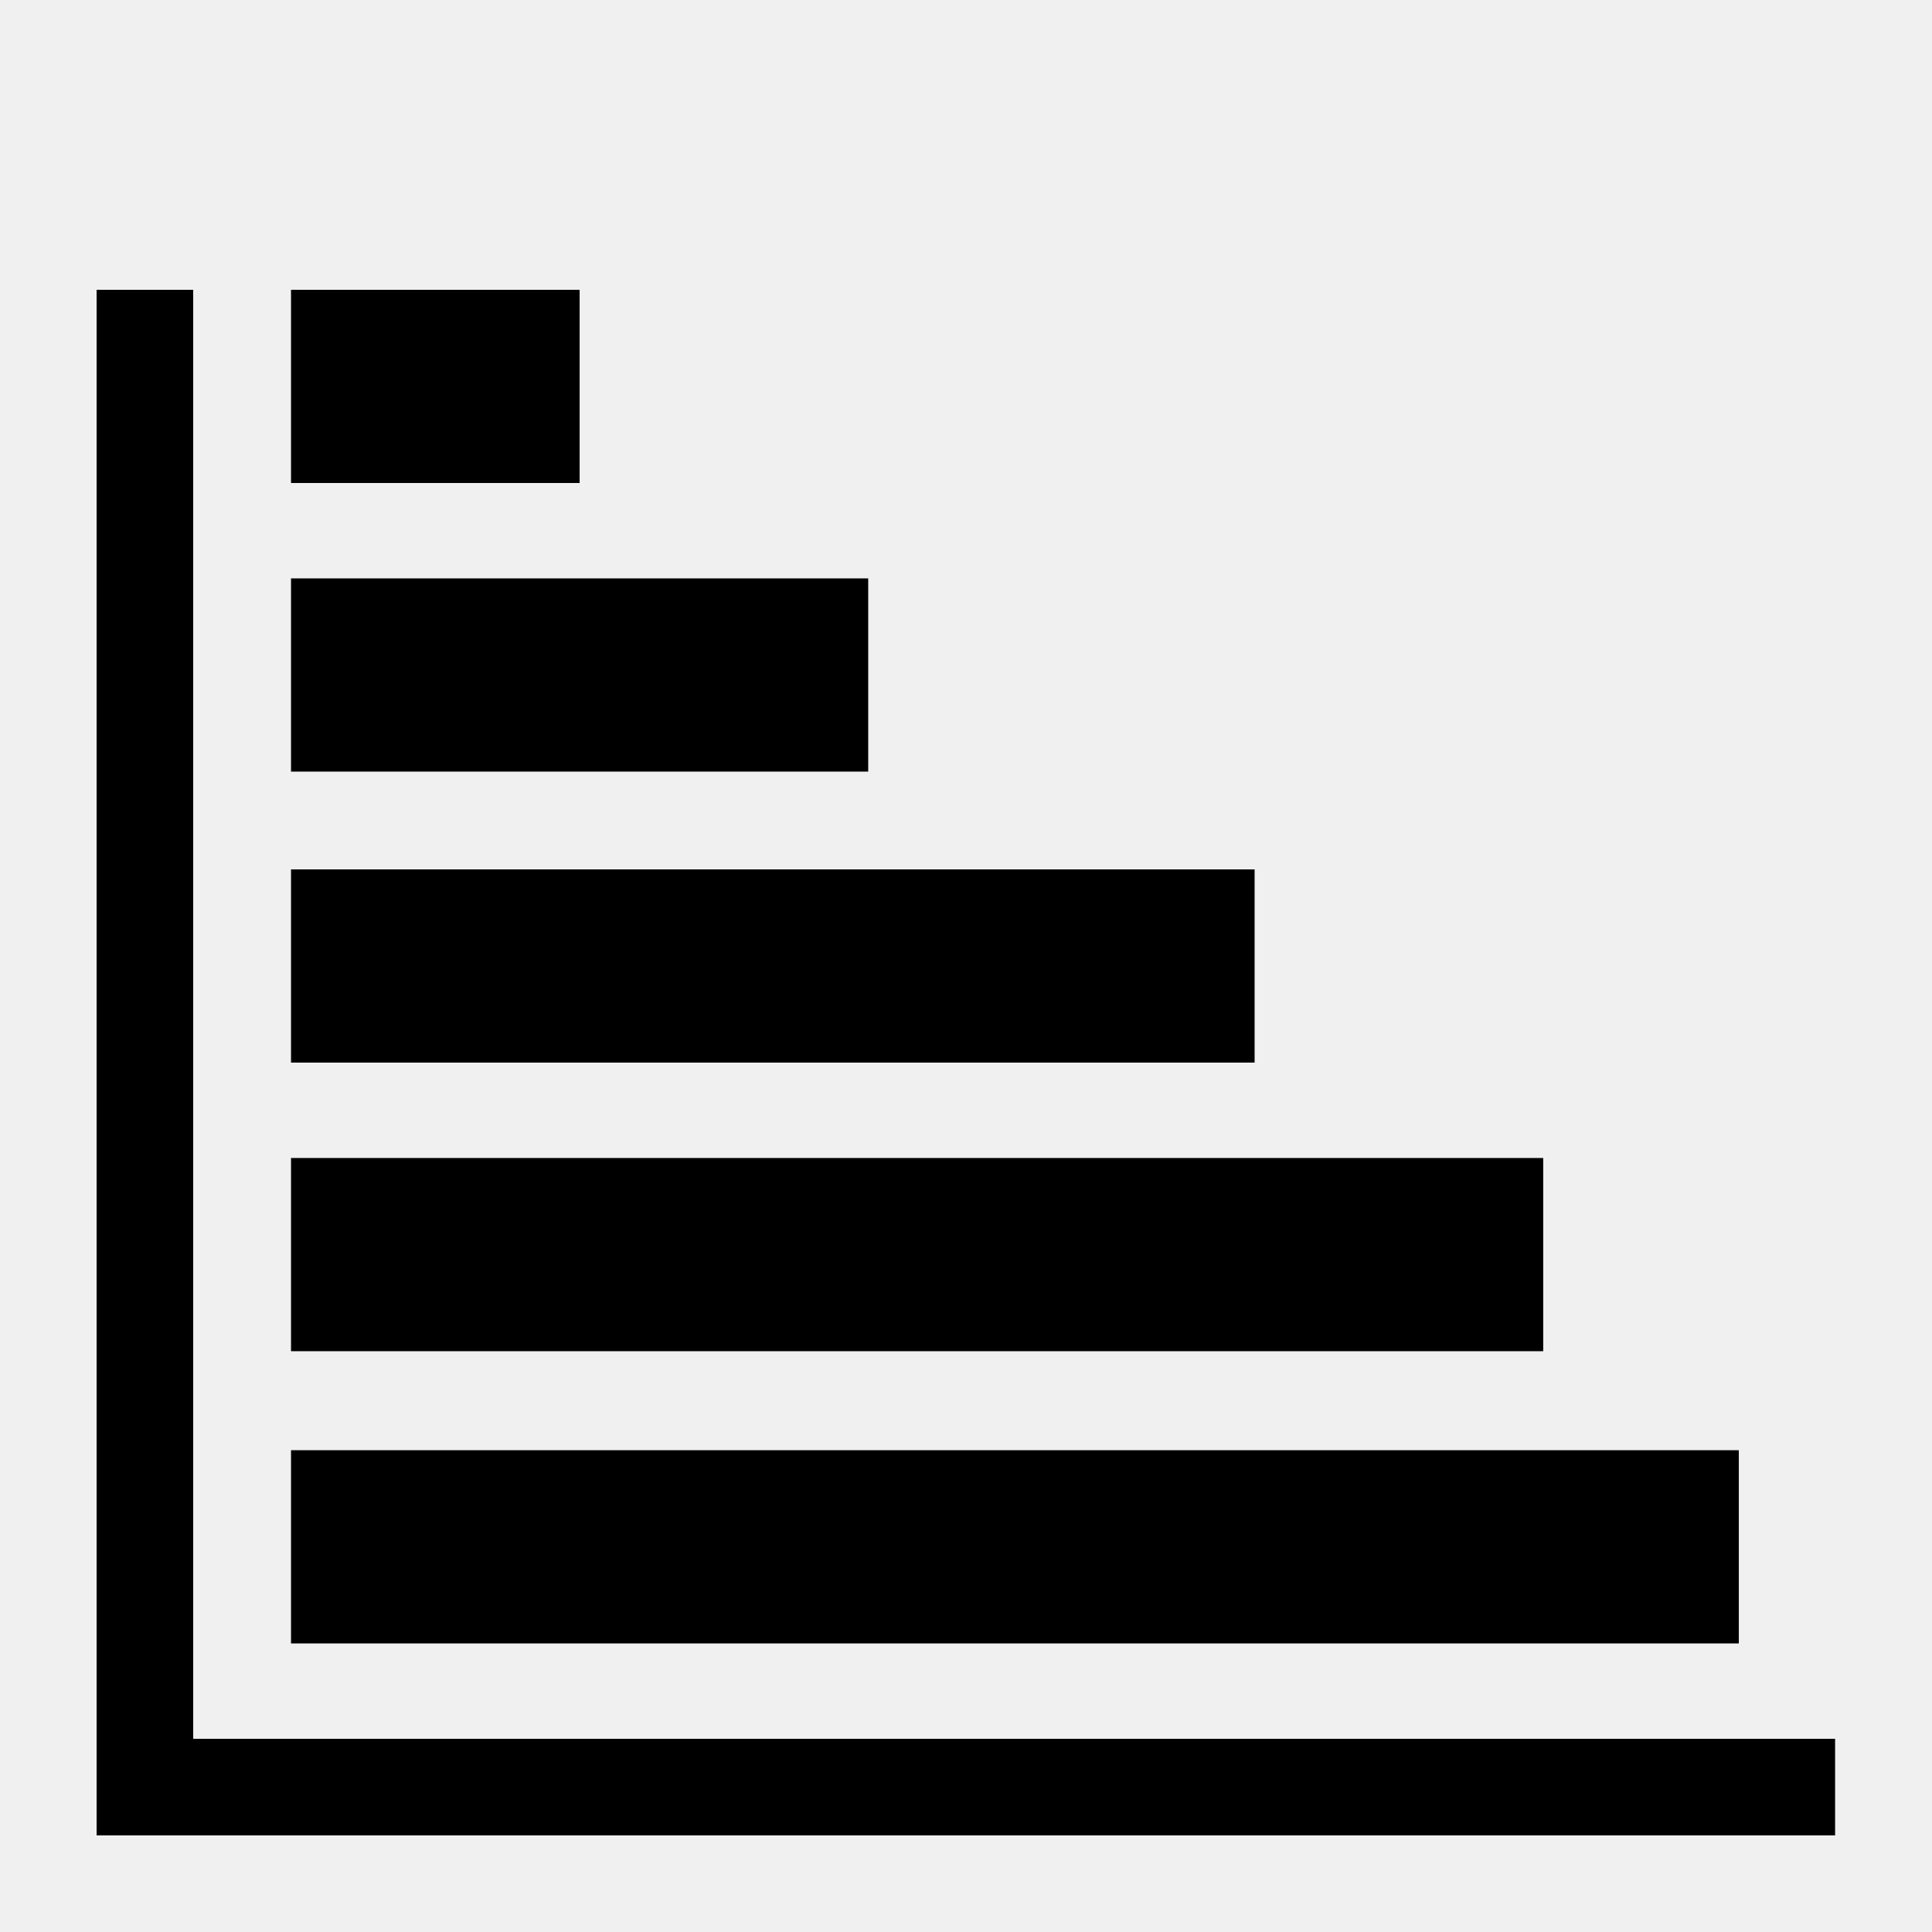
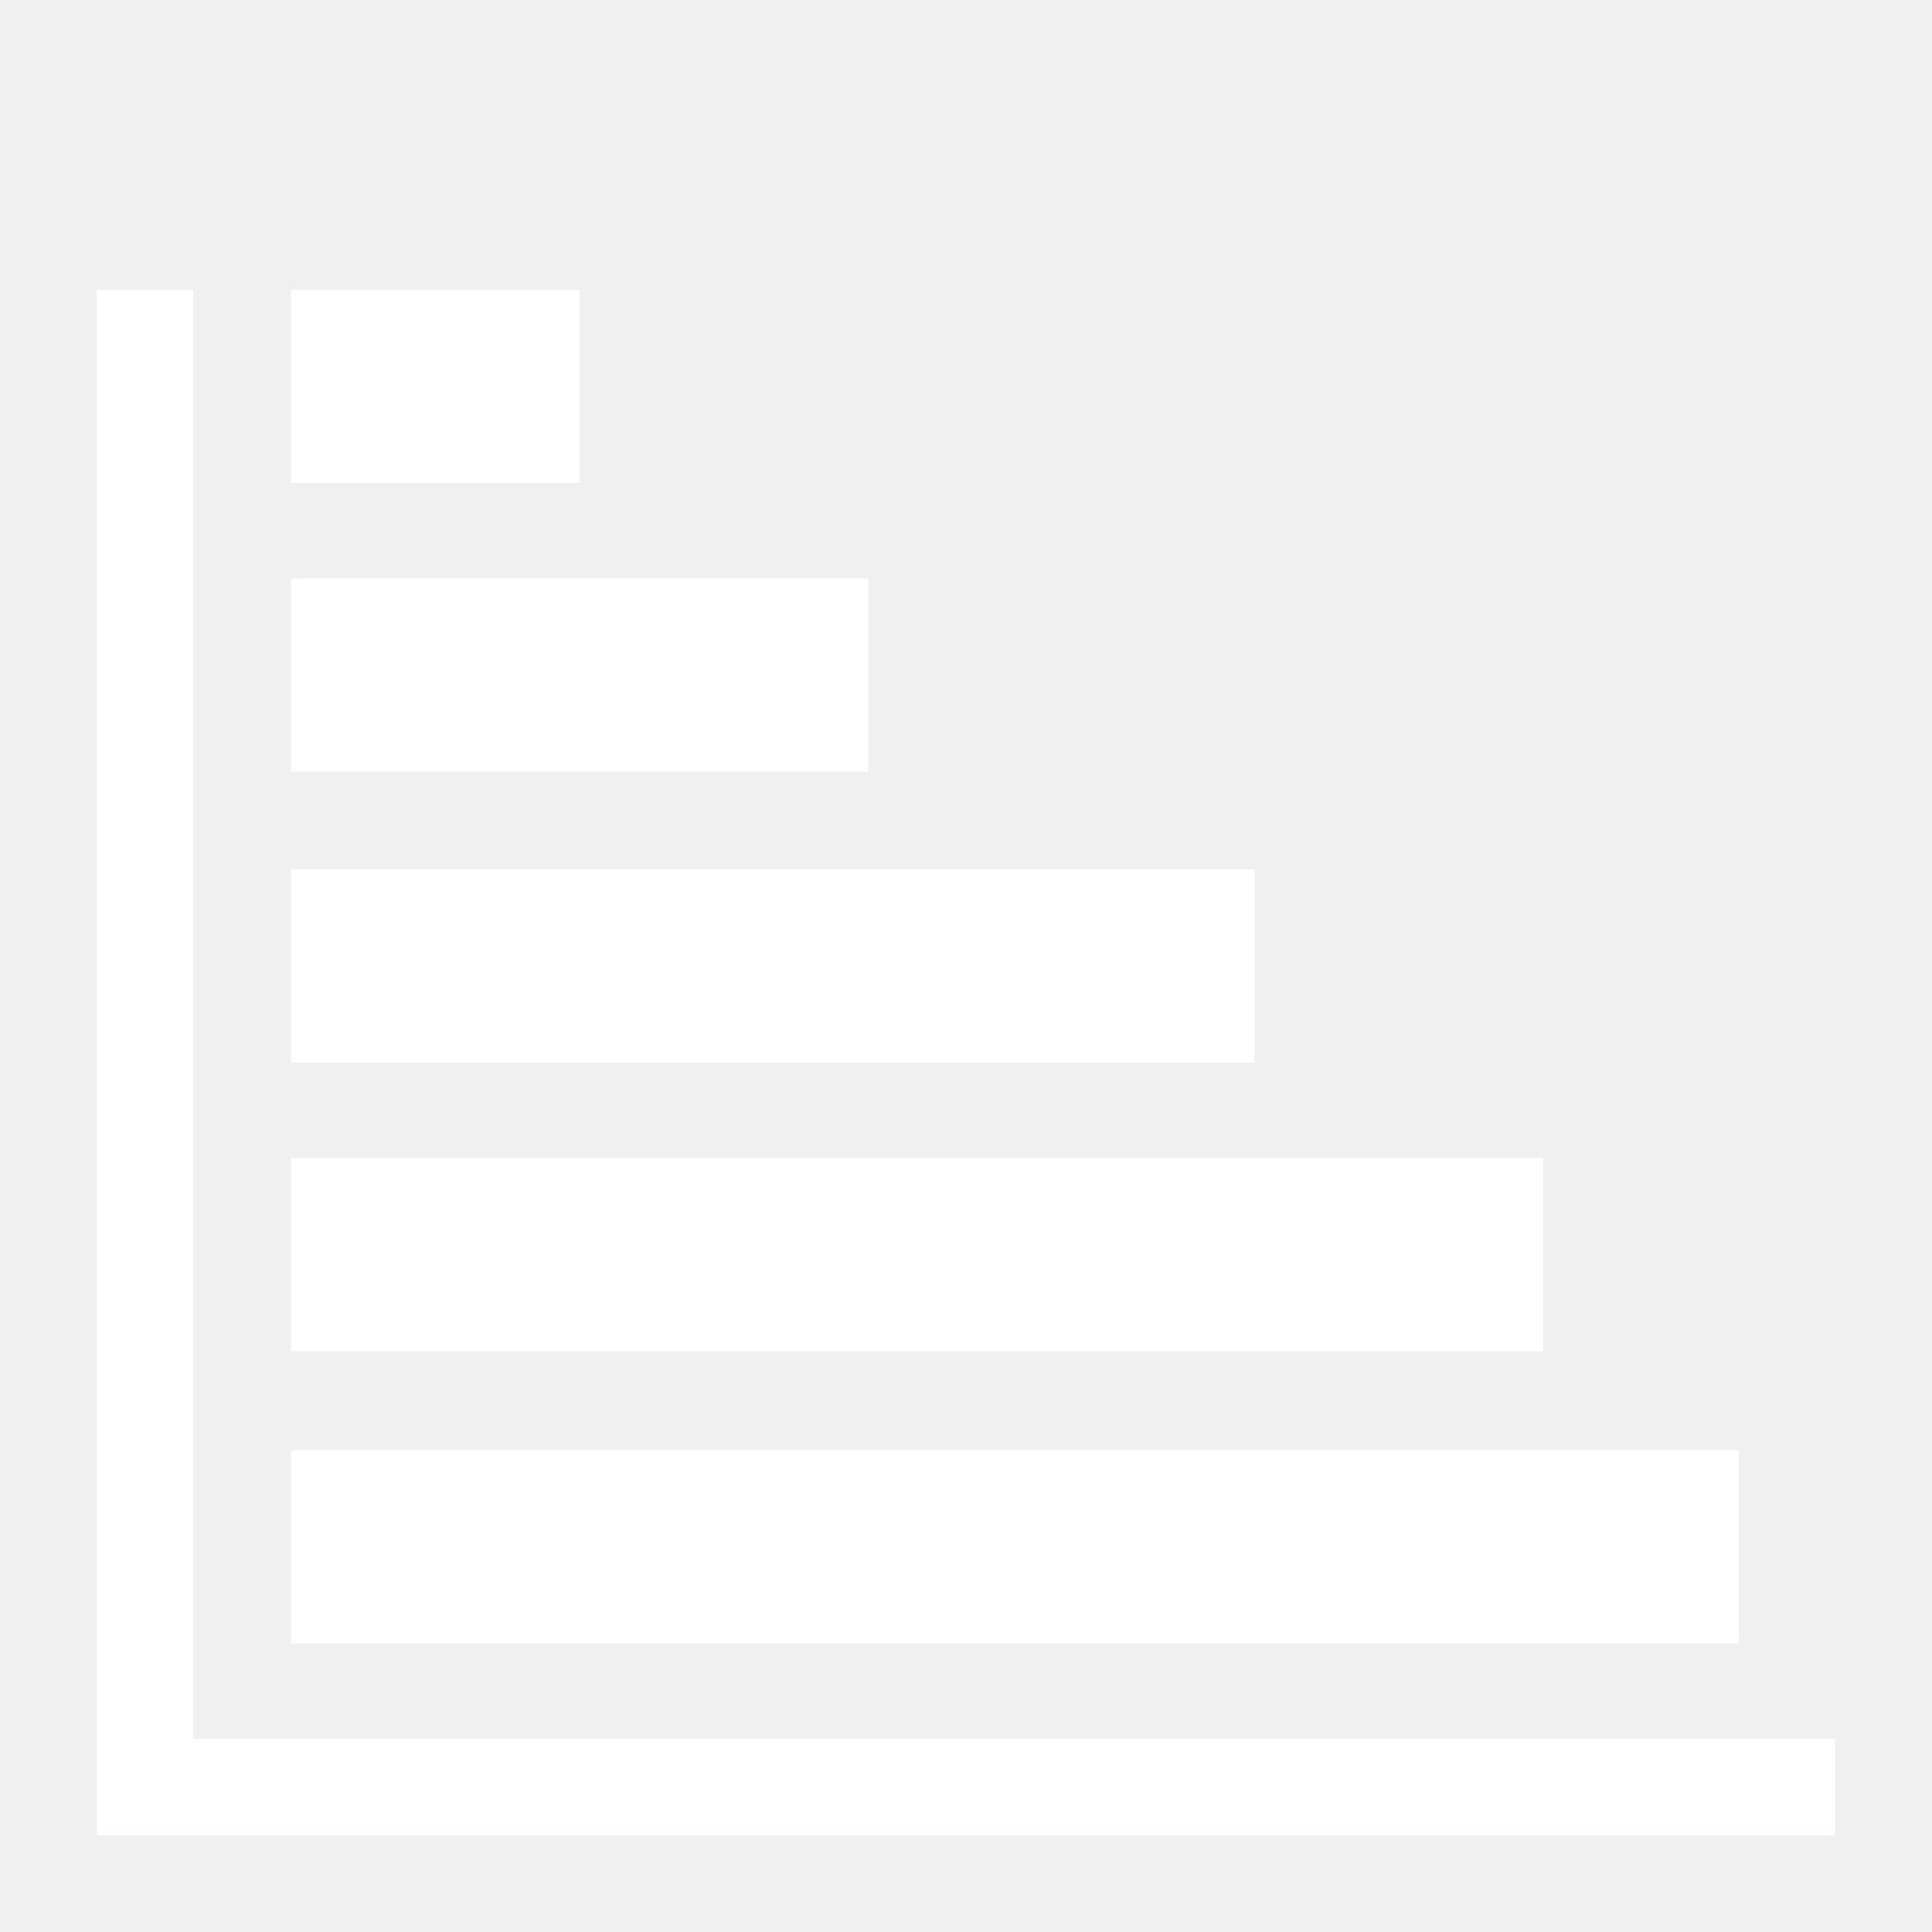
<svg xmlns="http://www.w3.org/2000/svg" enable-background="new -5 -15 100 100" height="100px" version="1.1" viewBox="-5 -15 100 100" width="100px" xml:space="preserve">
  <defs />
-   <polygon points="5,75 5,0 0,0 0,80 0.016,80 5,80 89.984,80 89.984,75 " />
-   <rect height="10" width="74.938" x="10.063" y="60.063" />
-   <rect height="10" width="64.813" x="10.063" y="44.938" />
-   <rect height="10" width="49.875" x="10.063" y="30" />
-   <rect height="10" width="29.875" x="10.063" y="14.938" />
-   <rect height="10" width="14.938" x="10.063" />
+   <polygon style="fill:#FFFFFF" points="5,75 5,0 0,0 0,80 0.016,80 5,80 89.984,80 89.984,75 " />
+   <rect style="fill:#FFFFFF" height="10" width="74.938" x="10.063" y="60.063" />
+   <rect style="fill:#FFFFFF" height="10" width="64.813" x="10.063" y="44.938" />
+   <rect style="fill:#FFFFFF" height="10" width="49.875" x="10.063" y="30" />
+   <rect style="fill:#FFFFFF" height="10" width="29.875" x="10.063" y="14.938" />
+   <rect style="fill:#FFFFFF" height="10" width="14.938" x="10.063" />
</svg>
